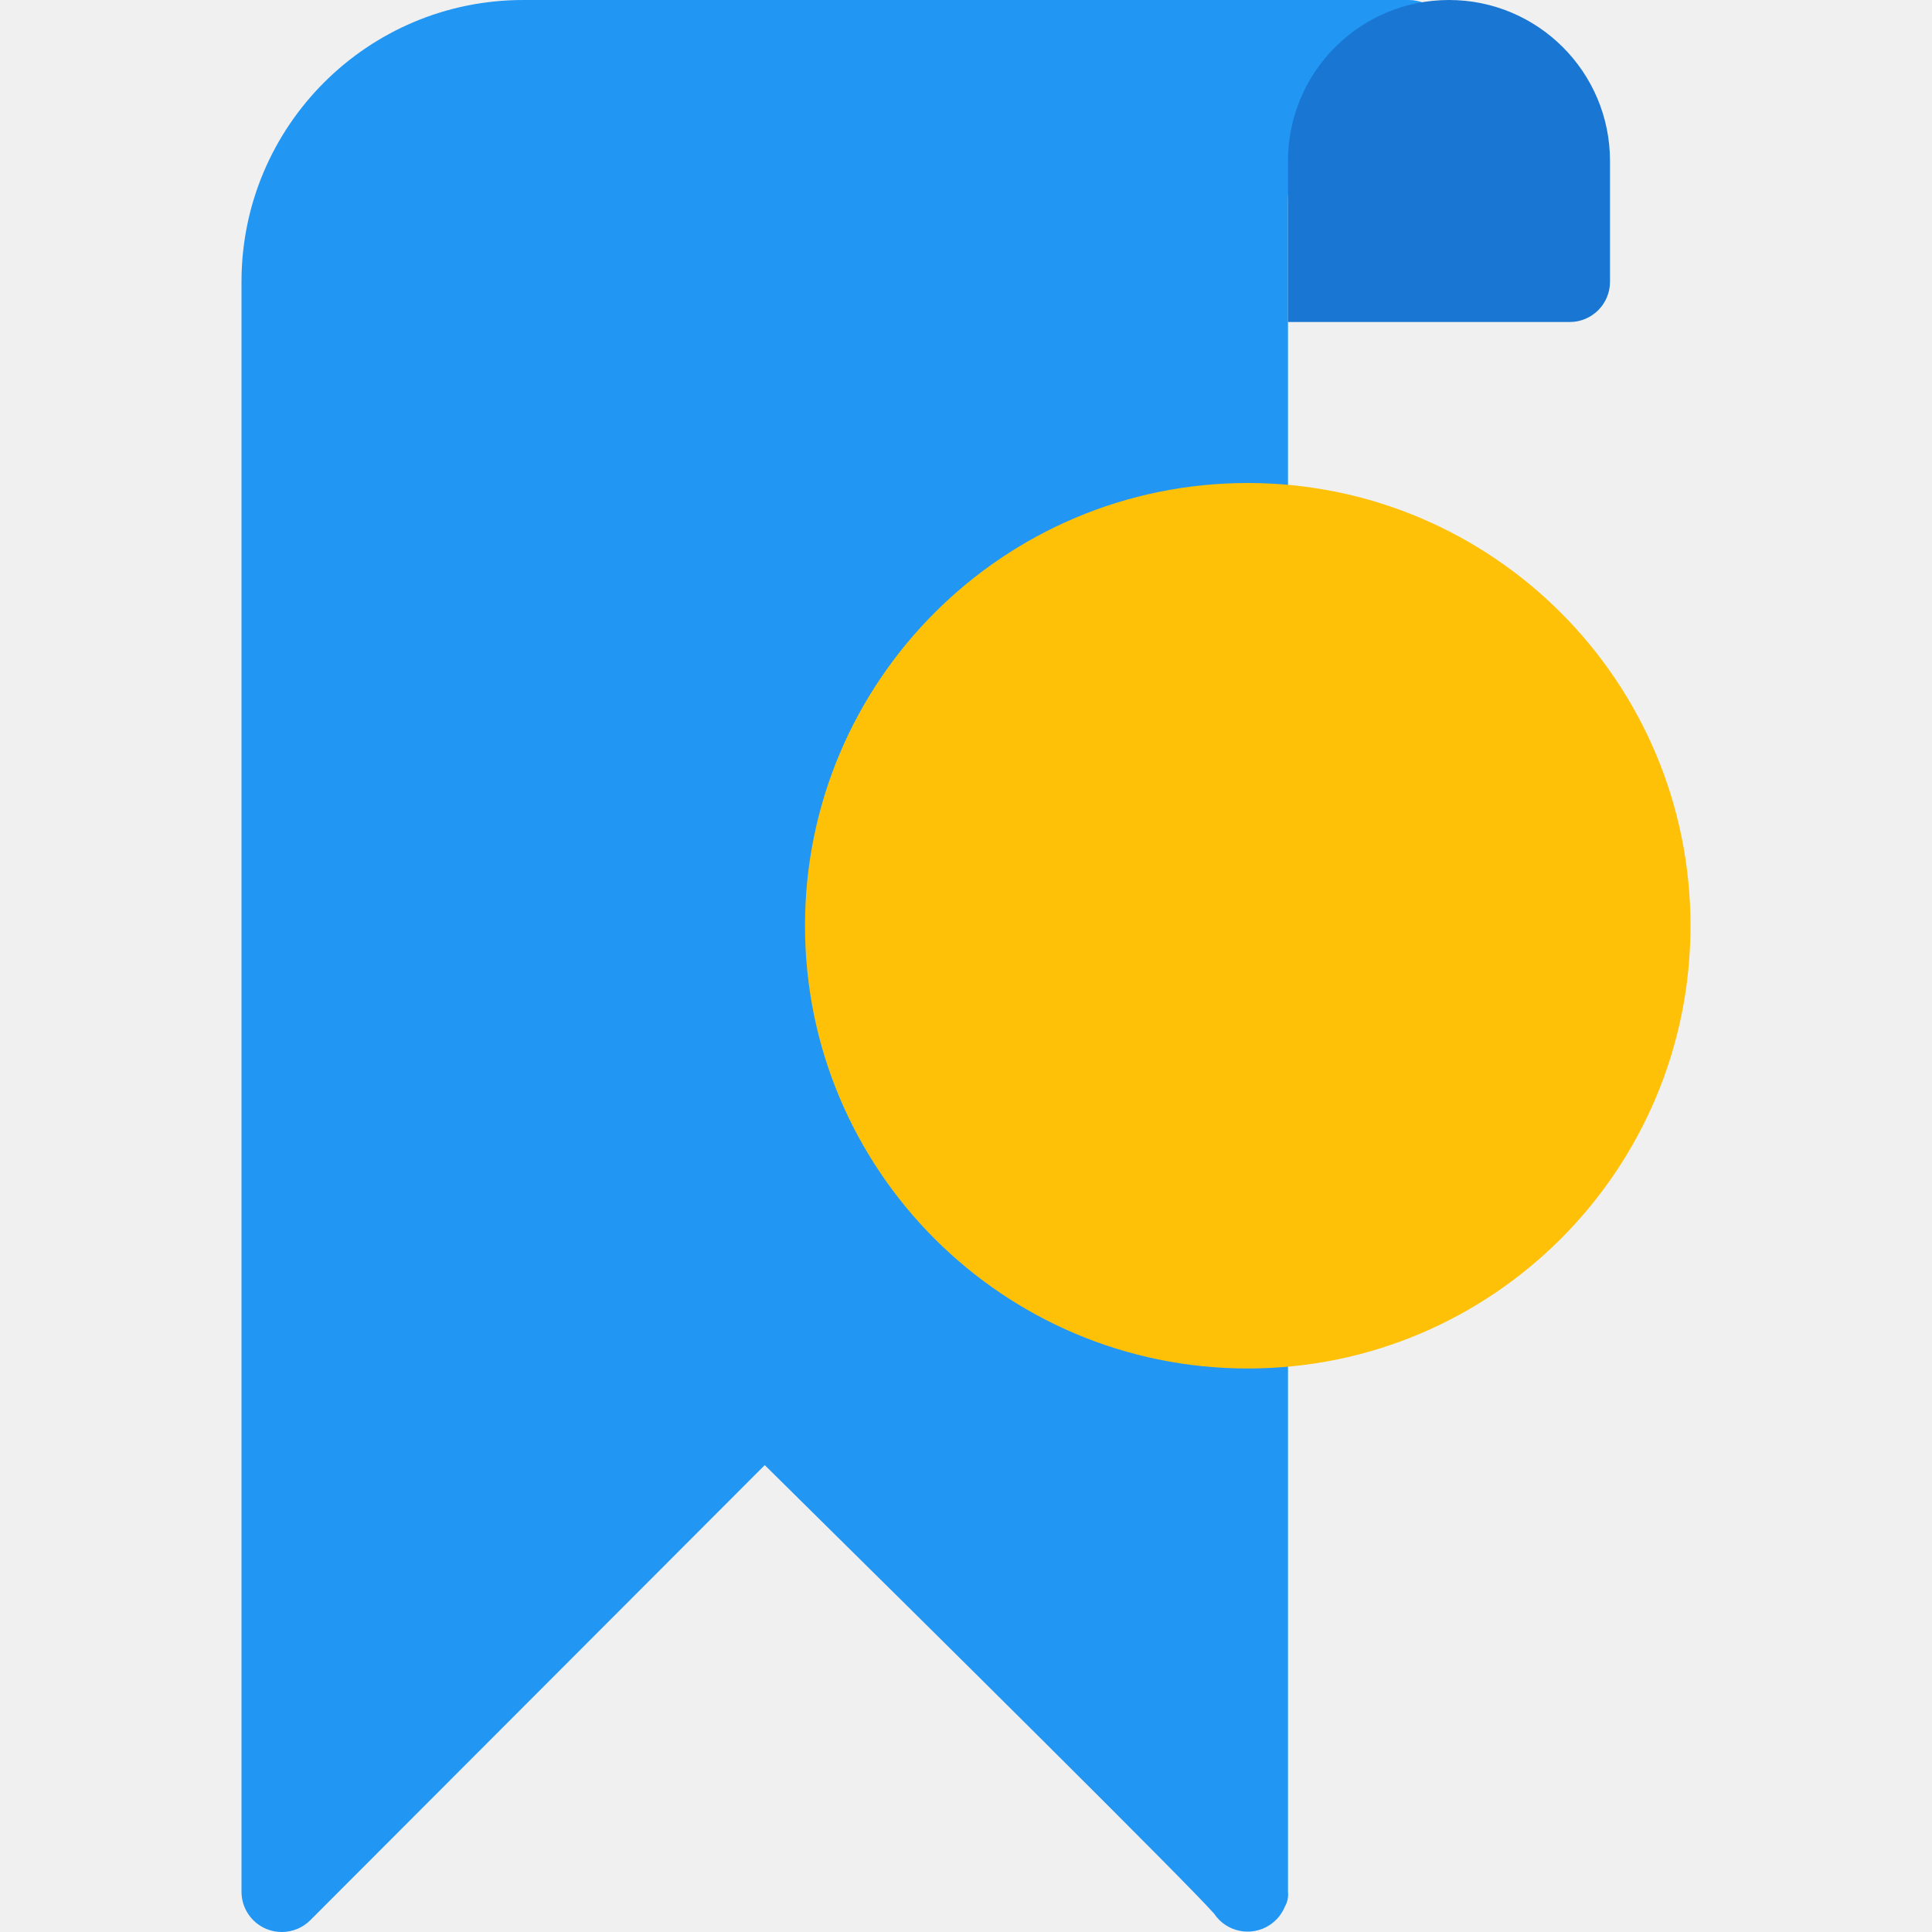
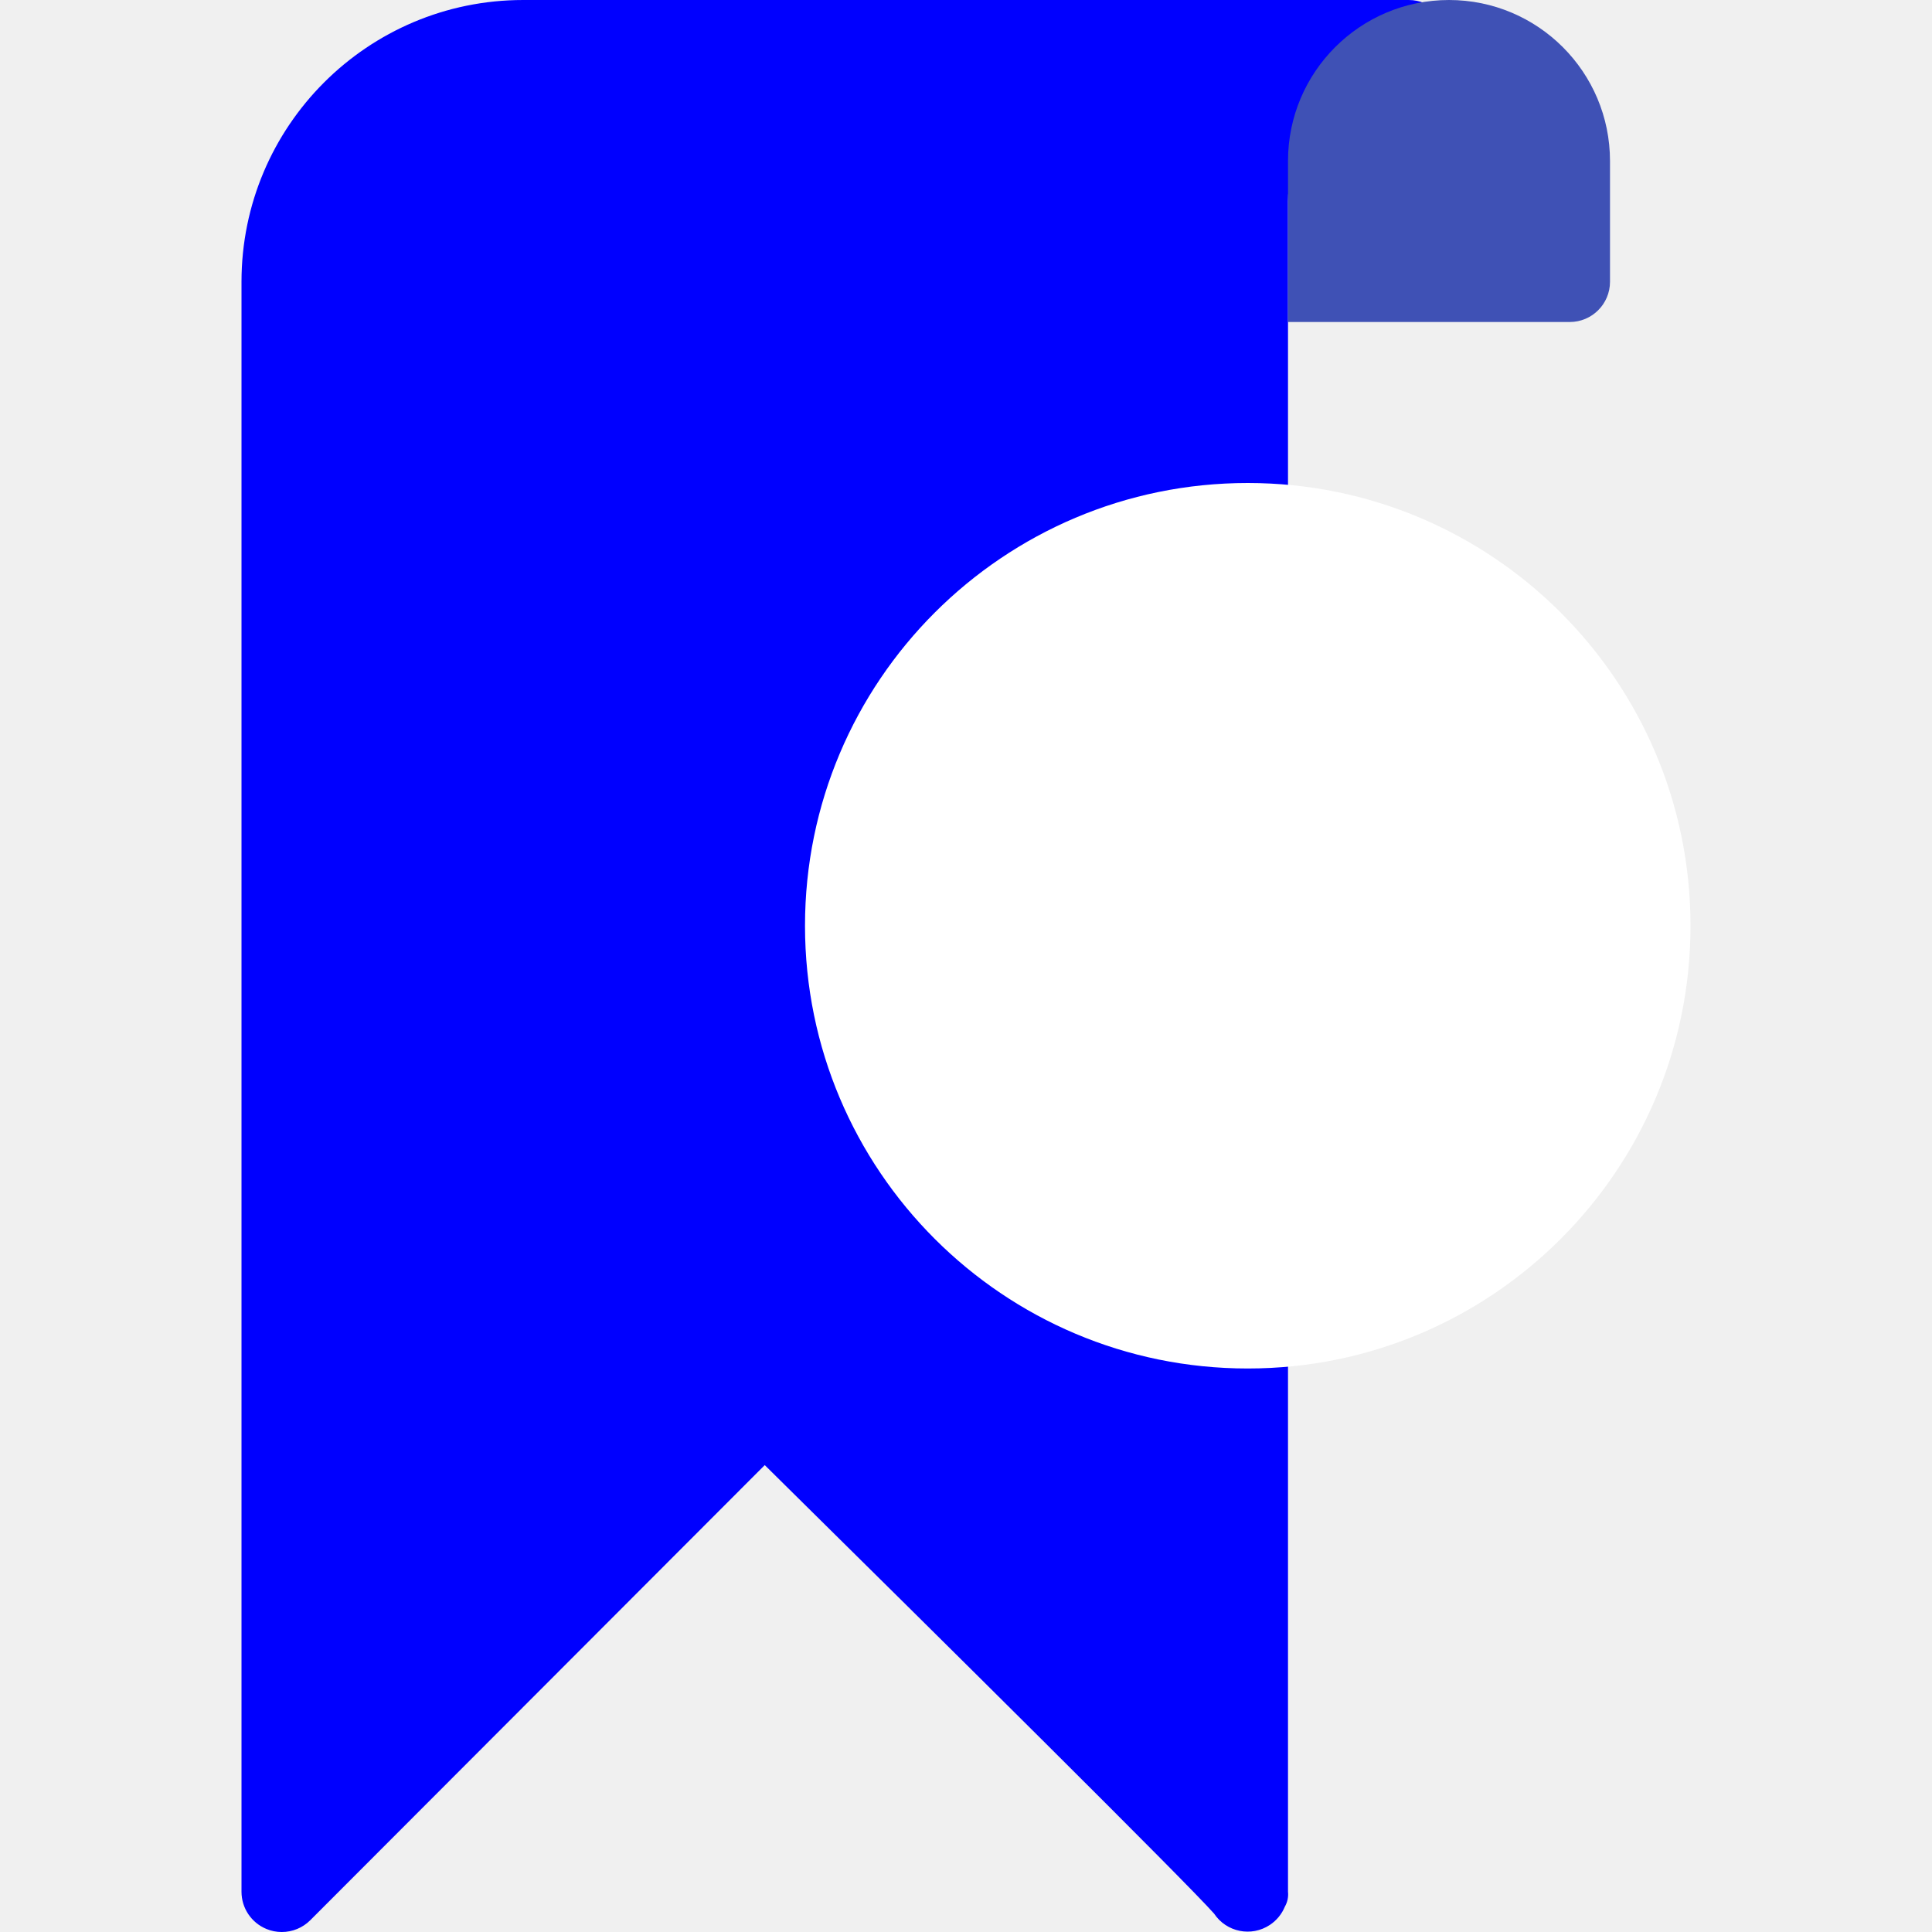
<svg xmlns="http://www.w3.org/2000/svg" version="1.1" id="Capa_1" x="0px" y="0px" viewBox="0 0 512 512" style="enable-background:new 0 0 512 512;" xml:space="preserve">
-   <path style="fill:#2196F3;" d="M373.333,0H138.667C97.429,0,64,33.429,64,74.667v426.667c0.001,4.316,2.603,8.207,6.592,9.856  c1.291,0.538,2.676,0.813,4.075,0.811c2.831,0.005,5.548-1.115,7.552-3.115l120.448-120.619  c47.147,46.528,112.107,110.933,119.083,118.869c3.261,4.906,9.882,6.24,14.788,2.979c1.775-1.18,3.155-2.864,3.964-4.835  c0.687-1.195,0.978-2.576,0.832-3.947v-448c0-17.673,14.327-32,32-32c5.891,0,10.667-4.776,10.667-10.667S379.224,0,373.333,0z" />
-   <path style="fill:#1976D2;" d="M384,0L384,0c23.564,0,42.667,19.103,42.667,42.667v32c0,5.891-4.776,10.667-10.667,10.667h-74.667  l0,0V42.667C341.333,19.103,360.436,0,384,0z" />
-   <circle style="fill:#FFC107;" cx="330.667" cy="245.333" r="117.333" />
-   <path style="fill:#FFC107;" d="M309.333,298.667c-2.831,0.005-5.548-1.115-7.552-3.115l-42.667-42.667  c-4.092-4.237-3.975-10.99,0.262-15.083c4.134-3.992,10.687-3.992,14.82,0l35.136,35.115l77.781-77.781  c4.093-4.237,10.845-4.355,15.083-0.262c4.237,4.093,4.354,10.845,0.262,15.083c-0.086,0.089-0.173,0.176-0.262,0.262  l-85.333,85.333C314.865,297.546,312.157,298.666,309.333,298.667z" />
+   <path style="fill:#0000FF;" d="M373.333,0H138.667C97.429,0,64,33.429,64,74.667v426.667c0.001,4.316,2.603,8.207,6.592,9.856  c1.291,0.538,2.676,0.813,4.075,0.811c2.831,0.005,5.548-1.115,7.552-3.115l120.448-120.619  c47.147,46.528,112.107,110.933,119.083,118.869c3.261,4.906,9.882,6.24,14.788,2.979c1.775-1.18,3.155-2.864,3.964-4.835  c0.687-1.195,0.978-2.576,0.832-3.947v-448c0-17.673,14.327-32,32-32c5.891,0,10.667-4.776,10.667-10.667S379.224,0,373.333,0z" />
+   <path style="fill:#3F51B5;" d="M384,0L384,0c23.564,0,42.667,19.103,42.667,42.667v32c0,5.891-4.776,10.667-10.667,10.667h-74.667  l0,0V42.667C341.333,19.103,360.436,0,384,0z" />
+   <circle style="fill:#ffffff;" cx="330.667" cy="245.333" r="117.333" />
+   <path style="fill:#ffffff;" d="M309.333,298.667c-2.831,0.005-5.548-1.115-7.552-3.115l-42.667-42.667  c-4.092-4.237-3.975-10.99,0.262-15.083c4.134-3.992,10.687-3.992,14.82,0l35.136,35.115l77.781-77.781  c4.093-4.237,10.845-4.355,15.083-0.262c4.237,4.093,4.354,10.845,0.262,15.083c-0.086,0.089-0.173,0.176-0.262,0.262  l-85.333,85.333C314.865,297.546,312.157,298.666,309.333,298.667z" />
  <g>
</g>
  <g>
</g>
  <g>
</g>
  <g>
</g>
  <g>
</g>
  <g>
</g>
  <g>
</g>
  <g>
</g>
  <g>
</g>
  <g>
</g>
  <g>
</g>
  <g>
</g>
  <g>
</g>
  <g>
</g>
  <g>
</g>
</svg>
